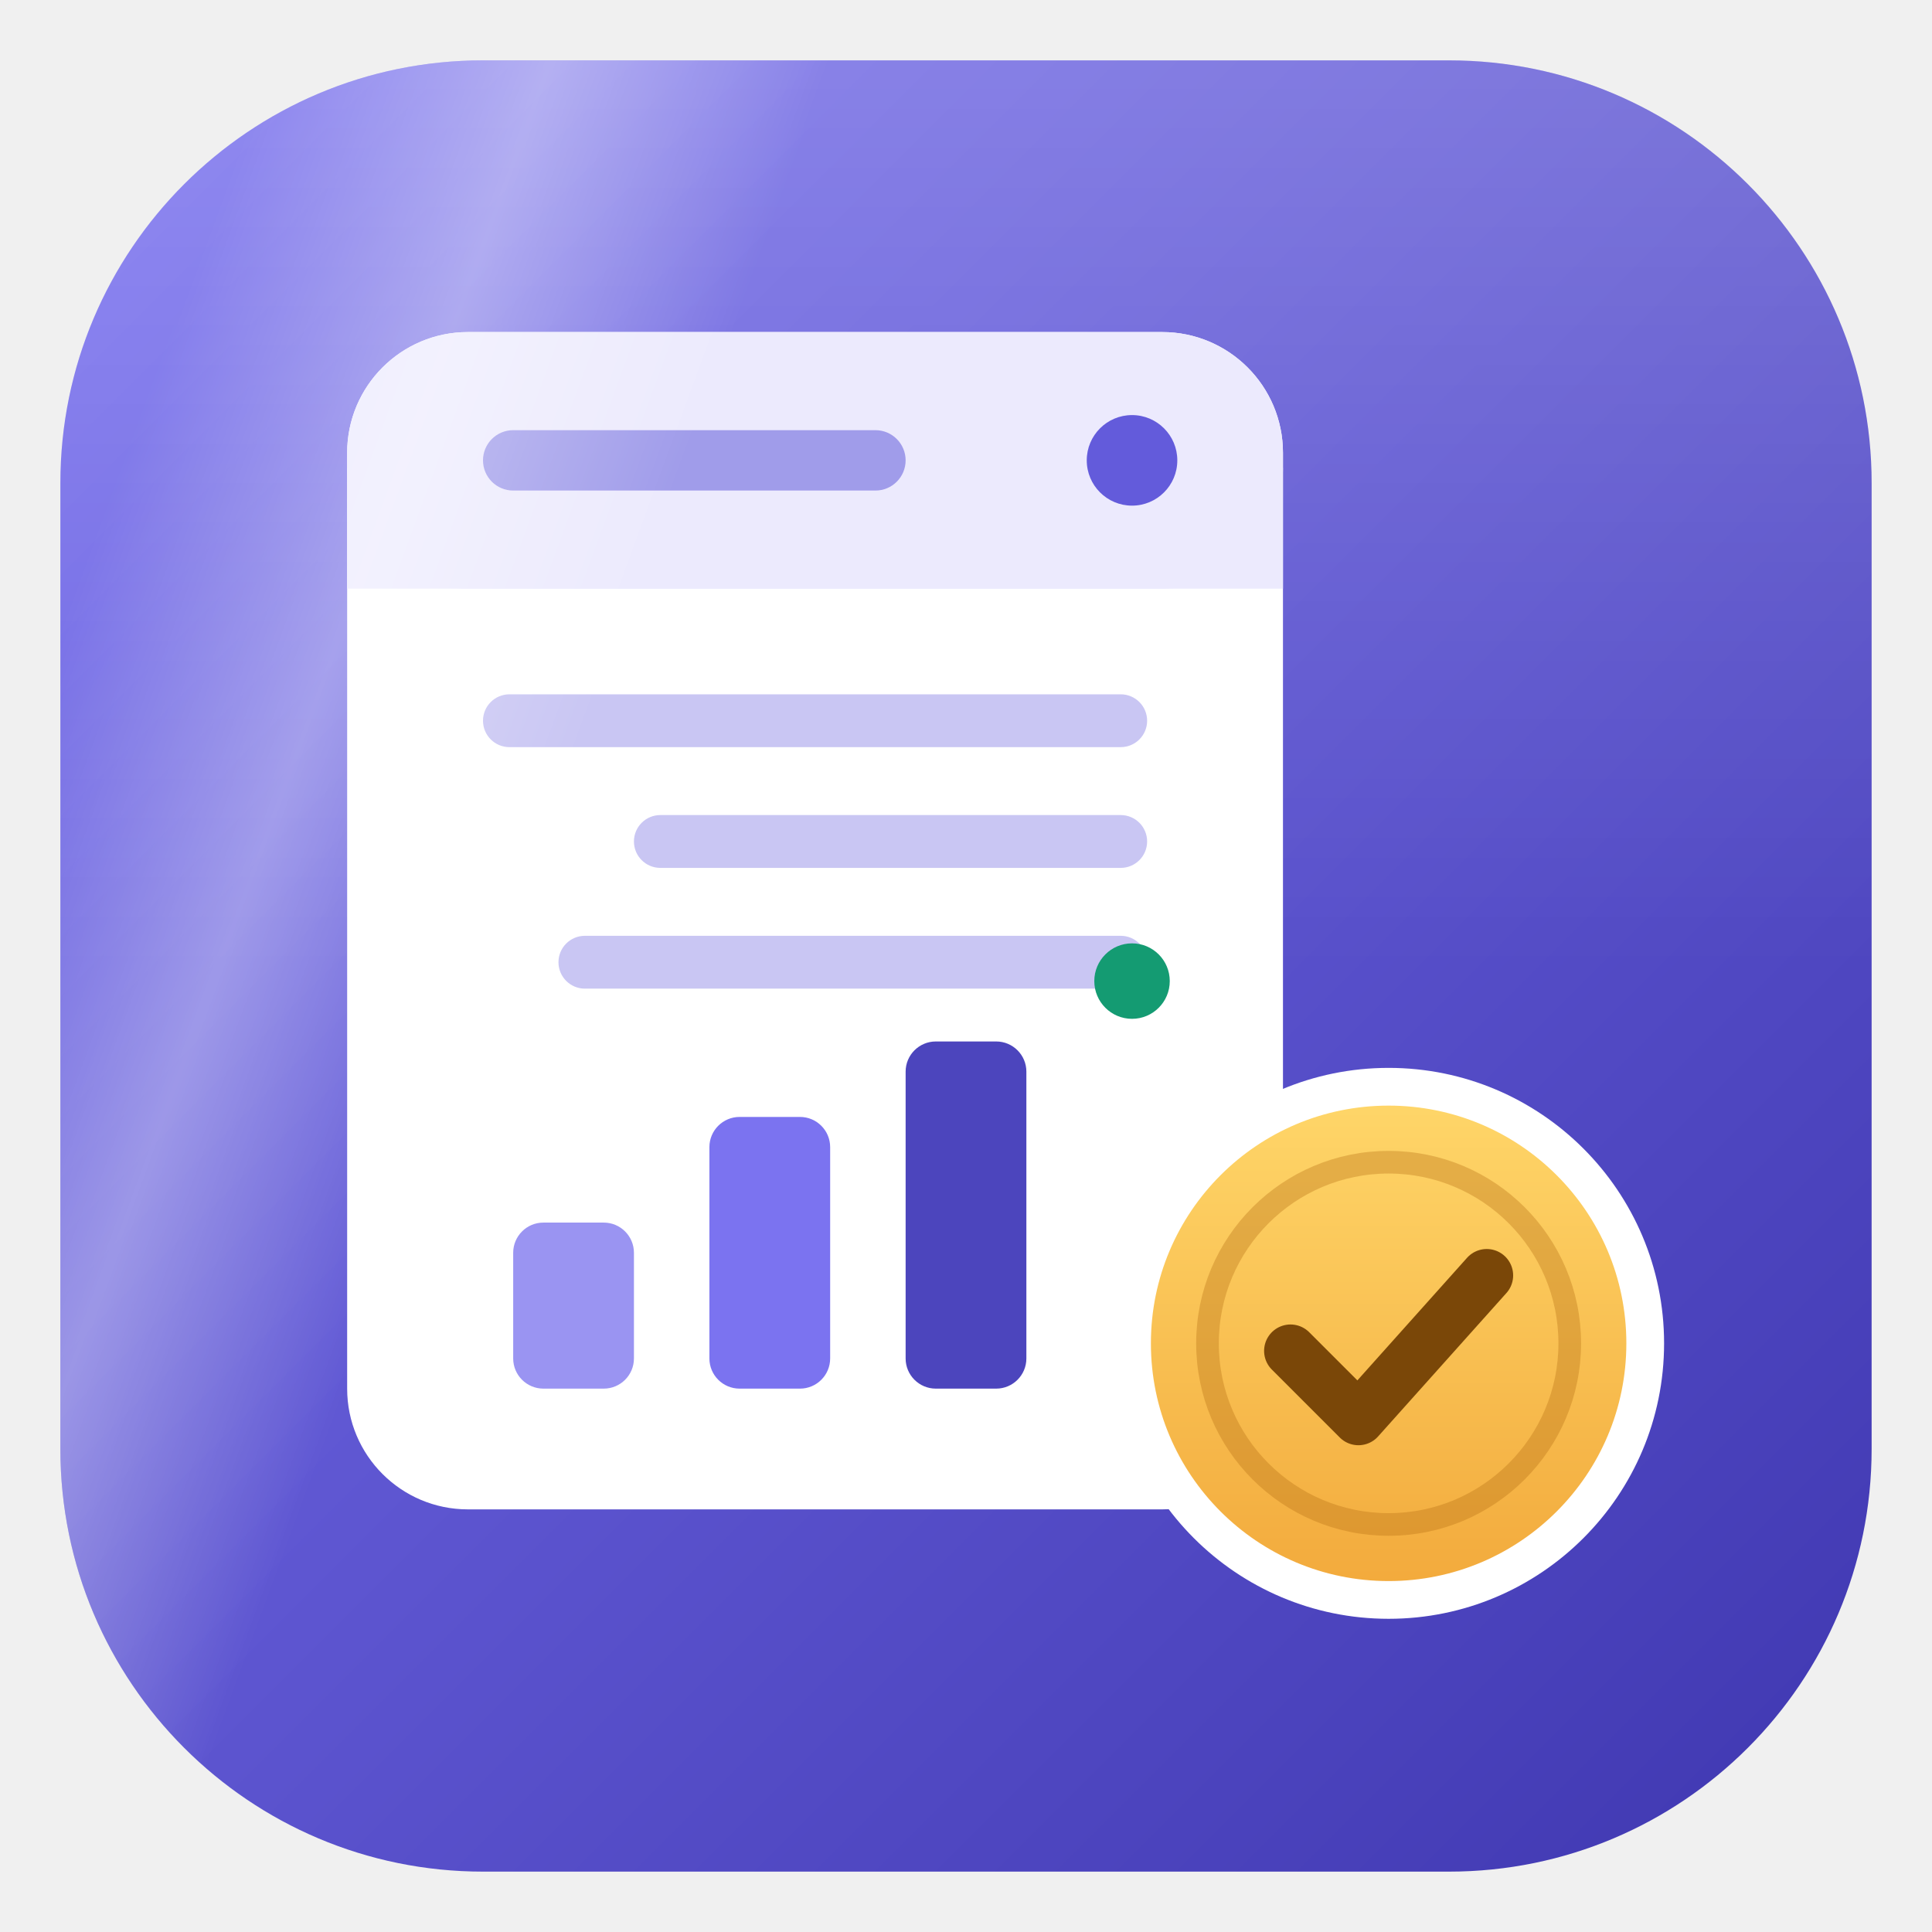
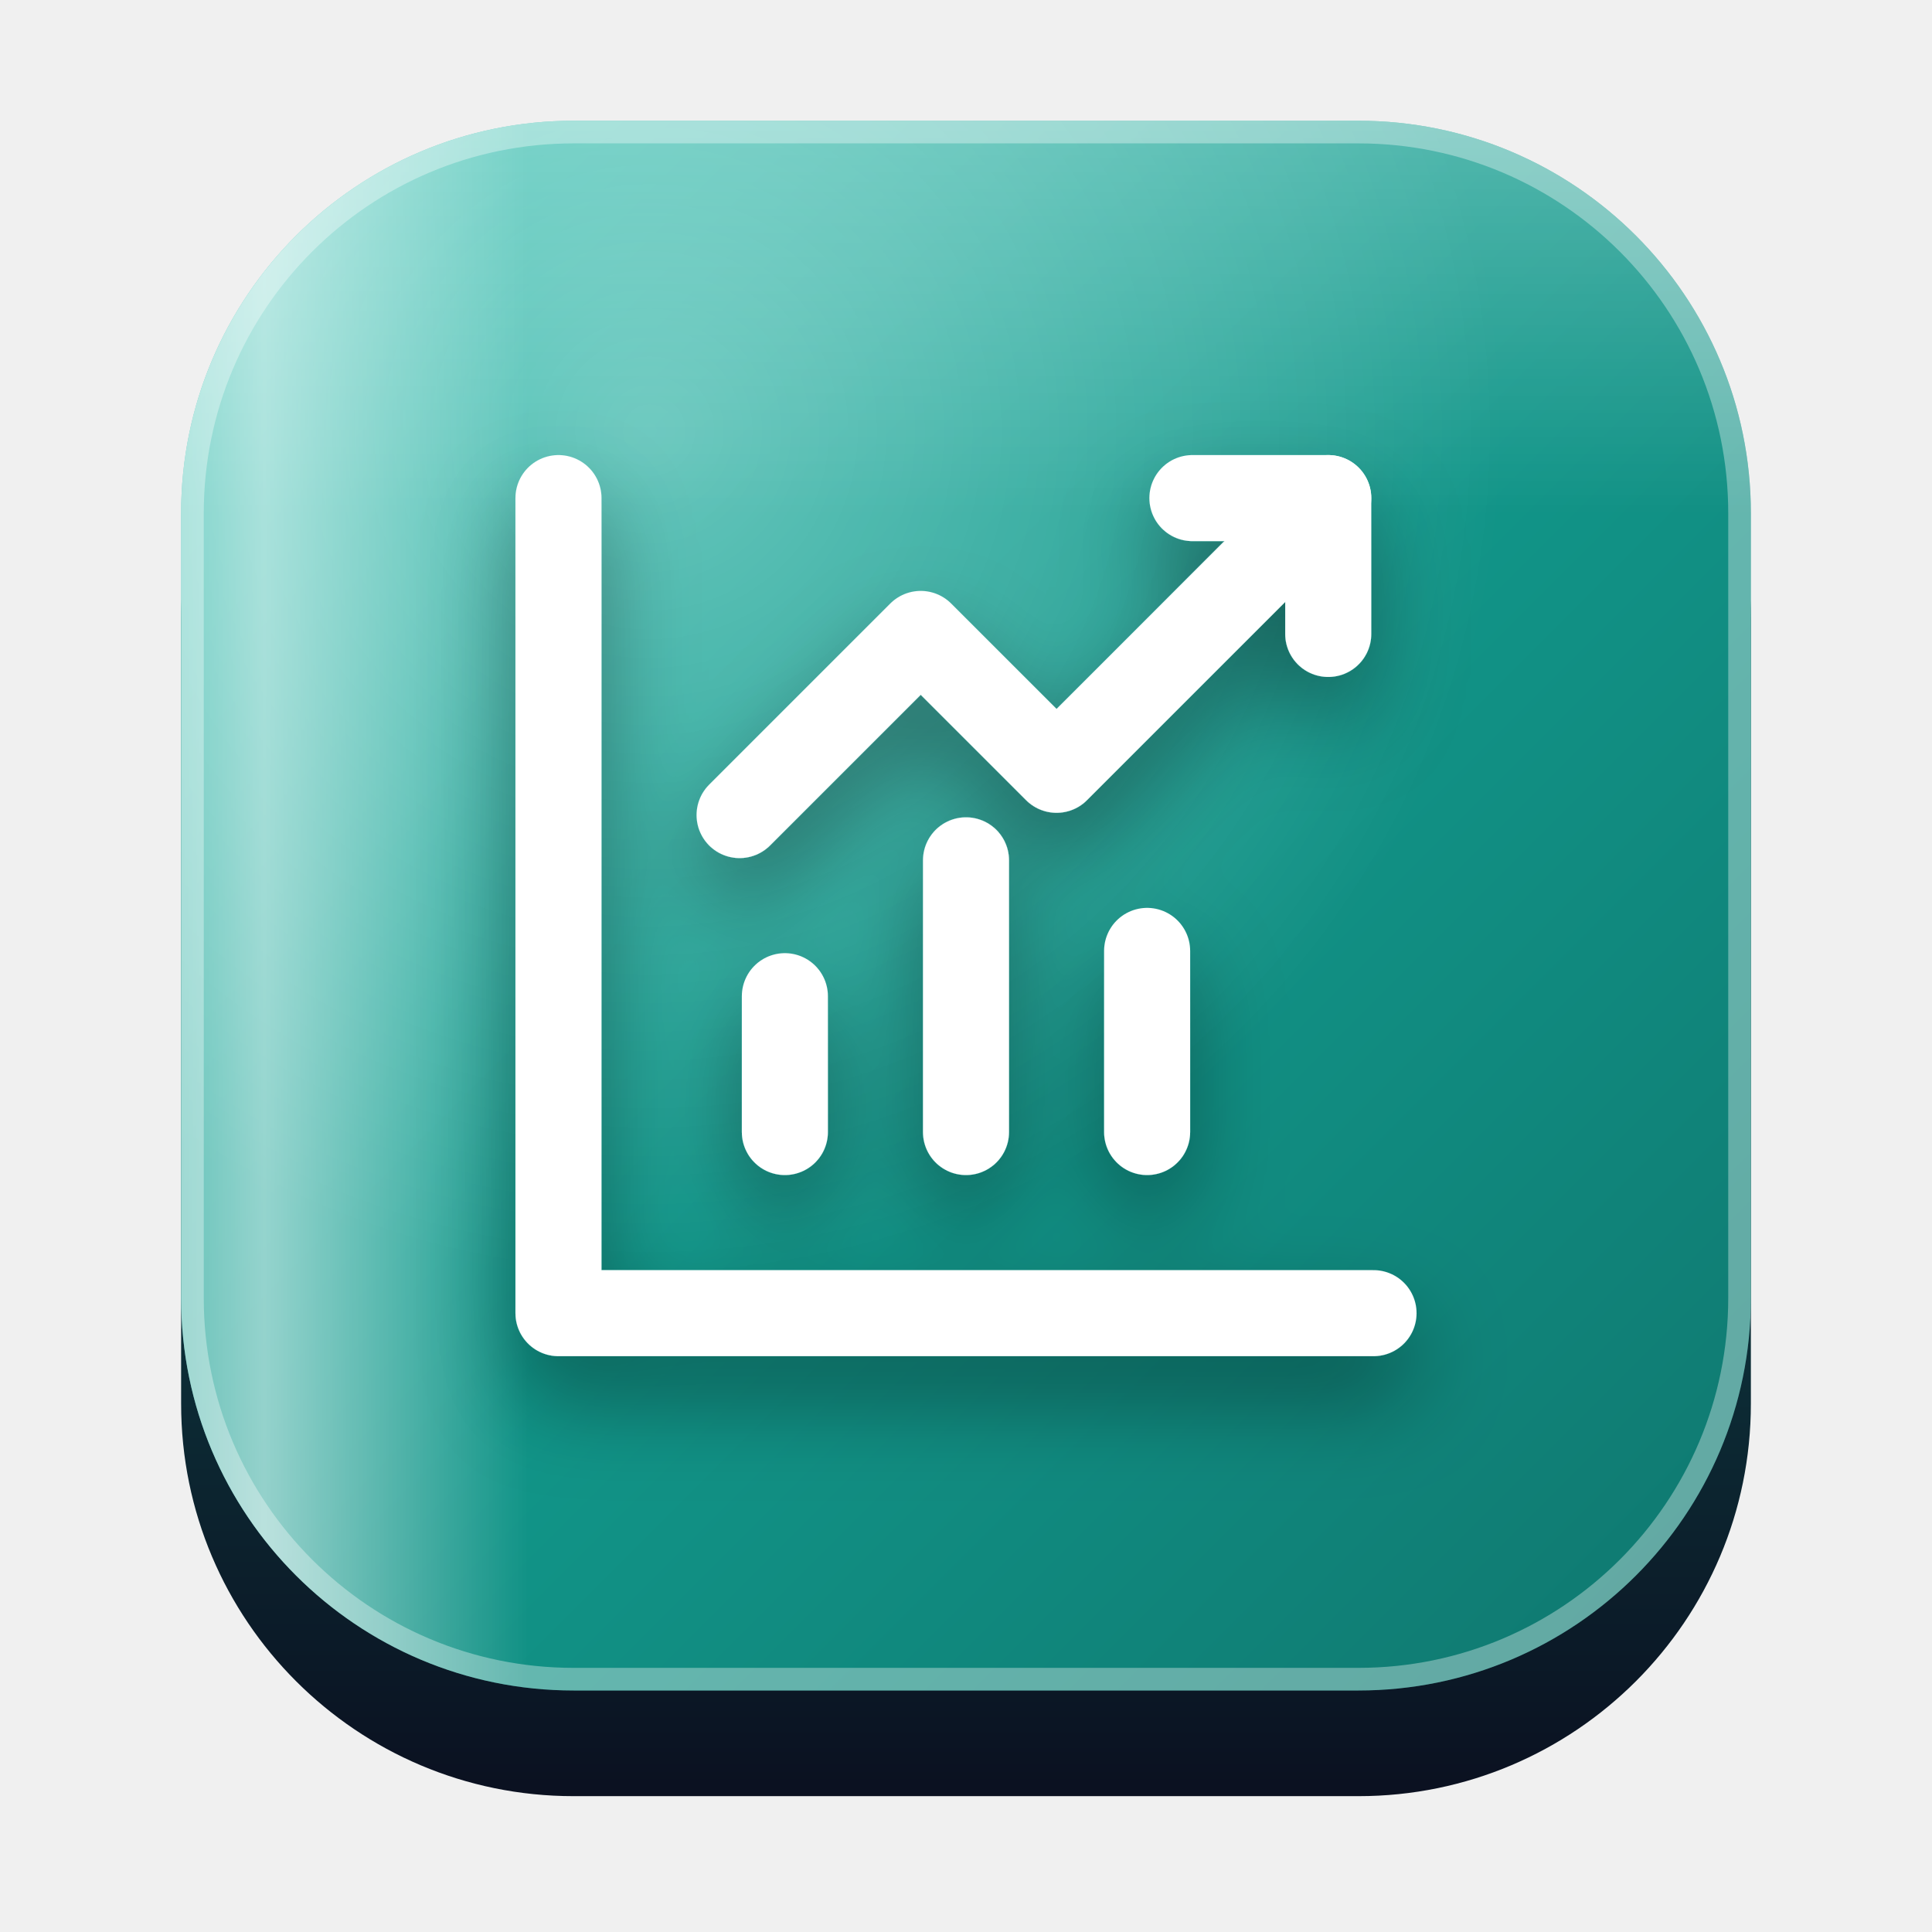
- <svg xmlns="http://www.w3.org/2000/svg" viewBox="0 0 256 256" width="256" height="256" role="img" aria-labelledby="mda-icon-title">
+ <svg xmlns="http://www.w3.org/2000/svg" viewBox="0 0 256 256" width="256" height="256" role="img" aria-label="حسابداری فروشگاه MaliDev">
  <defs>
-     <linearGradient id="mda-bg" x1="0" y1="0" x2="1" y2="1">
-       <stop offset="0" stop-color="#7b73f0" />
-       <stop offset="1" stop-color="#3f37b0" />
+     <linearGradient id="f" x1="0" y1="0" x2="1" y2="1">
+       <stop offset="0" stop-color="#14b8a6" />
+       <stop offset="1" stop-color="#0f766e" />
    </linearGradient>
-     <linearGradient id="mda-coin" x1="0" y1="0" x2="0" y2="1">
-       <stop offset="0" stop-color="#ffd76a" />
-       <stop offset="1" stop-color="#f2a93b" />
+     <linearGradient id="s" x1="0" y1="0" x2="0" y2="1">
+       <stop offset="0" stop-color="#0f766e" />
+       <stop offset="1" stop-color="#0b1020" />
    </linearGradient>
-     <linearGradient id="mda-shine" x1="0" y1="0" x2="1" y2="0">
+     <linearGradient id="h" x1="0" y1="0" x2="0" y2="1">
+       <stop offset="0" stop-color="#fff" stop-opacity=".45" />
+       <stop offset=".5" stop-color="#fff" stop-opacity="0" />
+     </linearGradient>
+     <linearGradient id="g" x1="0" y1="0" x2="1" y2="0">
      <stop offset="0" stop-color="#fff" stop-opacity="0" />
-       <stop offset=".5" stop-color="#fff" stop-opacity=".35" />
+       <stop offset=".5" stop-color="#fff" stop-opacity=".55" />
      <stop offset="1" stop-color="#fff" stop-opacity="0" />
    </linearGradient>
-     <linearGradient id="mda-gloss" x1="0" y1="0" x2="0" y2="1">
-       <stop offset="0" stop-color="#fff" stop-opacity=".18" />
-       <stop offset=".5" stop-color="#fff" stop-opacity="0" />
-     </linearGradient>
-     <clipPath id="mda-clip">
-       <rect x="8" y="8" width="240" height="240" rx="56" />
+     <radialGradient id="r" cx=".3" cy=".2" r=".9">
+       <stop offset="0" stop-color="#fff" stop-opacity=".35" />
+       <stop offset=".6" stop-color="#fff" stop-opacity="0" />
+     </radialGradient>
+     <filter id="d" x="-30%" y="-30%" width="160%" height="160%">
+       <feDropShadow dx="0" dy="6" stdDeviation="6" flood-color="#000" flood-opacity=".35" />
+     </filter>
+     <clipPath id="c">
+       <rect x="24" y="16" width="208" height="208" rx="52" />
    </clipPath>
-     <style>
-       .bar{transform-box:fill-box;transform-origin:50% 100%;animation:mda-grow 4s cubic-bezier(.3,.7,.2,1) infinite}
-       .b2{animation-delay:.15s}.b3{animation-delay:.3s}
-       .trend{stroke-dasharray:150;stroke-dashoffset:150;animation:mda-draw 4s ease-in-out infinite}
-       .coin{transform-box:fill-box;transform-origin:50% 50%;animation:mda-coin 4s ease-in-out infinite}
-       .row{transform-box:fill-box;transform-origin:100% 50%;animation:mda-write 4s ease-out infinite}
-       .r2{animation-delay:.2s}.r3{animation-delay:.4s}
-       .dot{animation:mda-dot 4s ease-in-out infinite}
-       .shine{animation:mda-shine 4s ease-in-out infinite}
-       @keyframes mda-grow{0%,8%{transform:scaleY(.15)}35%,85%{transform:scaleY(1)}100%{transform:scaleY(.15)}}
-       @keyframes mda-draw{0%,25%{stroke-dashoffset:150}55%,85%{stroke-dashoffset:0}100%{stroke-dashoffset:150}}
-       @keyframes mda-coin{0%,45%{transform:translateY(0) scaleX(1)}55%{transform:translateY(-10px) scaleX(.15)}65%{transform:translateY(-10px) scaleX(1)}75%,100%{transform:translateY(0) scaleX(1)}}
-       @keyframes mda-write{0%{transform:scaleX(0)}25%,85%{transform:scaleX(1)}100%{transform:scaleX(0)}}
-       @keyframes mda-dot{0%,50%{opacity:0}58%,85%{opacity:1}100%{opacity:0}}
-       @keyframes mda-shine{0%,60%{transform:translateX(-260px)}90%,100%{transform:translateX(260px)}}
-       @media (prefers-reduced-motion:reduce){.bar,.trend,.coin,.row,.dot{animation:mda-dot 4s ease-in-out infinite}
-       .shine{animation:none}.trend{stroke-dashoffset:0}}
-     </style>
  </defs>
-   <rect x="8" y="8" width="240" height="240" rx="56" fill="url(#mda-bg)" />
-   <rect x="8" y="8" width="240" height="240" rx="56" fill="url(#mda-gloss)" />
-   <g transform="translate(46 44)">
-     <rect width="124" height="156" rx="16" fill="#fff" />
-     <rect width="124" height="34" rx="16" fill="#eceafd" />
-     <rect y="18" width="124" height="16" fill="#eceafd" />
-     <circle cx="104" cy="17" r="6" fill="#635bdb" />
-     <rect x="18" y="13" width="56" height="8" rx="4" fill="#635bdb" opacity=".55" />
-     <rect class="row r1" x="18" y="48" width="88" height="7" rx="3.5" fill="#c9c6f3" />
-     <rect class="row r2" x="38" y="64" width="68" height="7" rx="3.5" fill="#c9c6f3" />
-     <rect class="row r3" x="28" y="80" width="78" height="7" rx="3.5" fill="#c9c6f3" />
-     <rect class="bar b1" x="22" y="118" width="16" height="22" rx="4" fill="#9a94f2" />
-     <rect class="bar b2" x="48" y="104" width="16" height="36" rx="4" fill="#7b73f0" />
-     <rect class="bar b3" x="74" y="94" width="16" height="46" rx="4" fill="#4c45bd" />
-     <polyline class="trend" points="20,124 50,108 72,112 104,86" fill="none" stroke="#149b72" stroke-width="5" stroke-linecap="round" stroke-linejoin="round" />
-     <circle class="dot" cx="104" cy="86" r="5" fill="#149b72" />
-   </g>
-   <g class="coin">
-     <circle cx="184" cy="178" r="34" fill="url(#mda-coin)" stroke="#fff" stroke-width="5" />
-     <circle cx="184" cy="178" r="24" fill="none" stroke="#b56d12" stroke-opacity=".35" stroke-width="3" />
-     <path d="M171 179 l9 9 l17 -19" fill="none" stroke="#7a4708" stroke-width="7" stroke-linecap="round" stroke-linejoin="round" />
-   </g>
-   <g clip-path="url(#mda-clip)">
-     <g transform="rotate(20 128 128)">
-       <rect class="shine" x="0" y="-60" width="70" height="380" fill="url(#mda-shine)" />
+   <style>
+ .fl{animation:fl 4s ease-in-out infinite;transform-origin:128px 128px}
+ .gl{animation:gl 4s ease-in-out infinite;transform-origin:128px 120px}
+ .sh{animation:sh 4s ease-in-out infinite}
+ @keyframes fl{0%,100%{transform:translateY(0)}50%{transform:translateY(-6px)}}
+ @keyframes gl{0%,100%{transform:scale(1) rotate(0)}50%{transform:scale(1.07) rotate(-4deg)}}
+ @keyframes sh{0%,55%{transform:translateX(-260px) skewX(-20deg)}85%,100%{transform:translateX(300px) skewX(-20deg)}}
+ .br{animation:br 4s ease-in-out infinite;transform-box:fill-box;transform-origin:50% 100%}.b2{animation-delay:.2s}.b3{animation-delay:.4s}
+ @keyframes br{0%,100%{transform:scaleY(.55)}50%{transform:scaleY(1)}}
+ @media (prefers-reduced-motion:reduce){.fl,.gl,.sh,.br{animation:none}}
+ </style>
+   <g class="fl">
+     <rect x="24" y="30" width="208" height="208" rx="52" fill="url(#s)" />
+     <rect x="24" y="16" width="208" height="208" rx="52" fill="url(#f)" />
+     <rect x="24" y="16" width="208" height="208" rx="52" fill="url(#r)" />
+     <rect x="24" y="16" width="208" height="104" rx="52" fill="url(#h)" opacity=".6" />
+     <g clip-path="url(#c)">
+       <rect class="sh" x="0" y="0" width="70" height="260" fill="url(#g)" />
+     </g>
+     <rect x="25.5" y="17.5" width="205" height="205" rx="50.5" fill="none" stroke="#fff" stroke-opacity=".35" stroke-width="3" />
+     <g class="gl" filter="url(#d)">
+       <g transform="translate(56 48) scale(6)" fill="none" stroke="#fff" stroke-width="1.9" stroke-linecap="round" stroke-linejoin="round">
+         <path d="M3 3v18h18" />
+         <path class="br" d="M8 17v-3" />
+         <path class="br b2" d="M12 17v-6" />
+         <path class="br b3" d="M16 17v-4" />
+         <path d="M7 10l4-4 3 3 6-6" />
+         <path d="M17 3h3v3" />
+       </g>
    </g>
  </g>
</svg>
